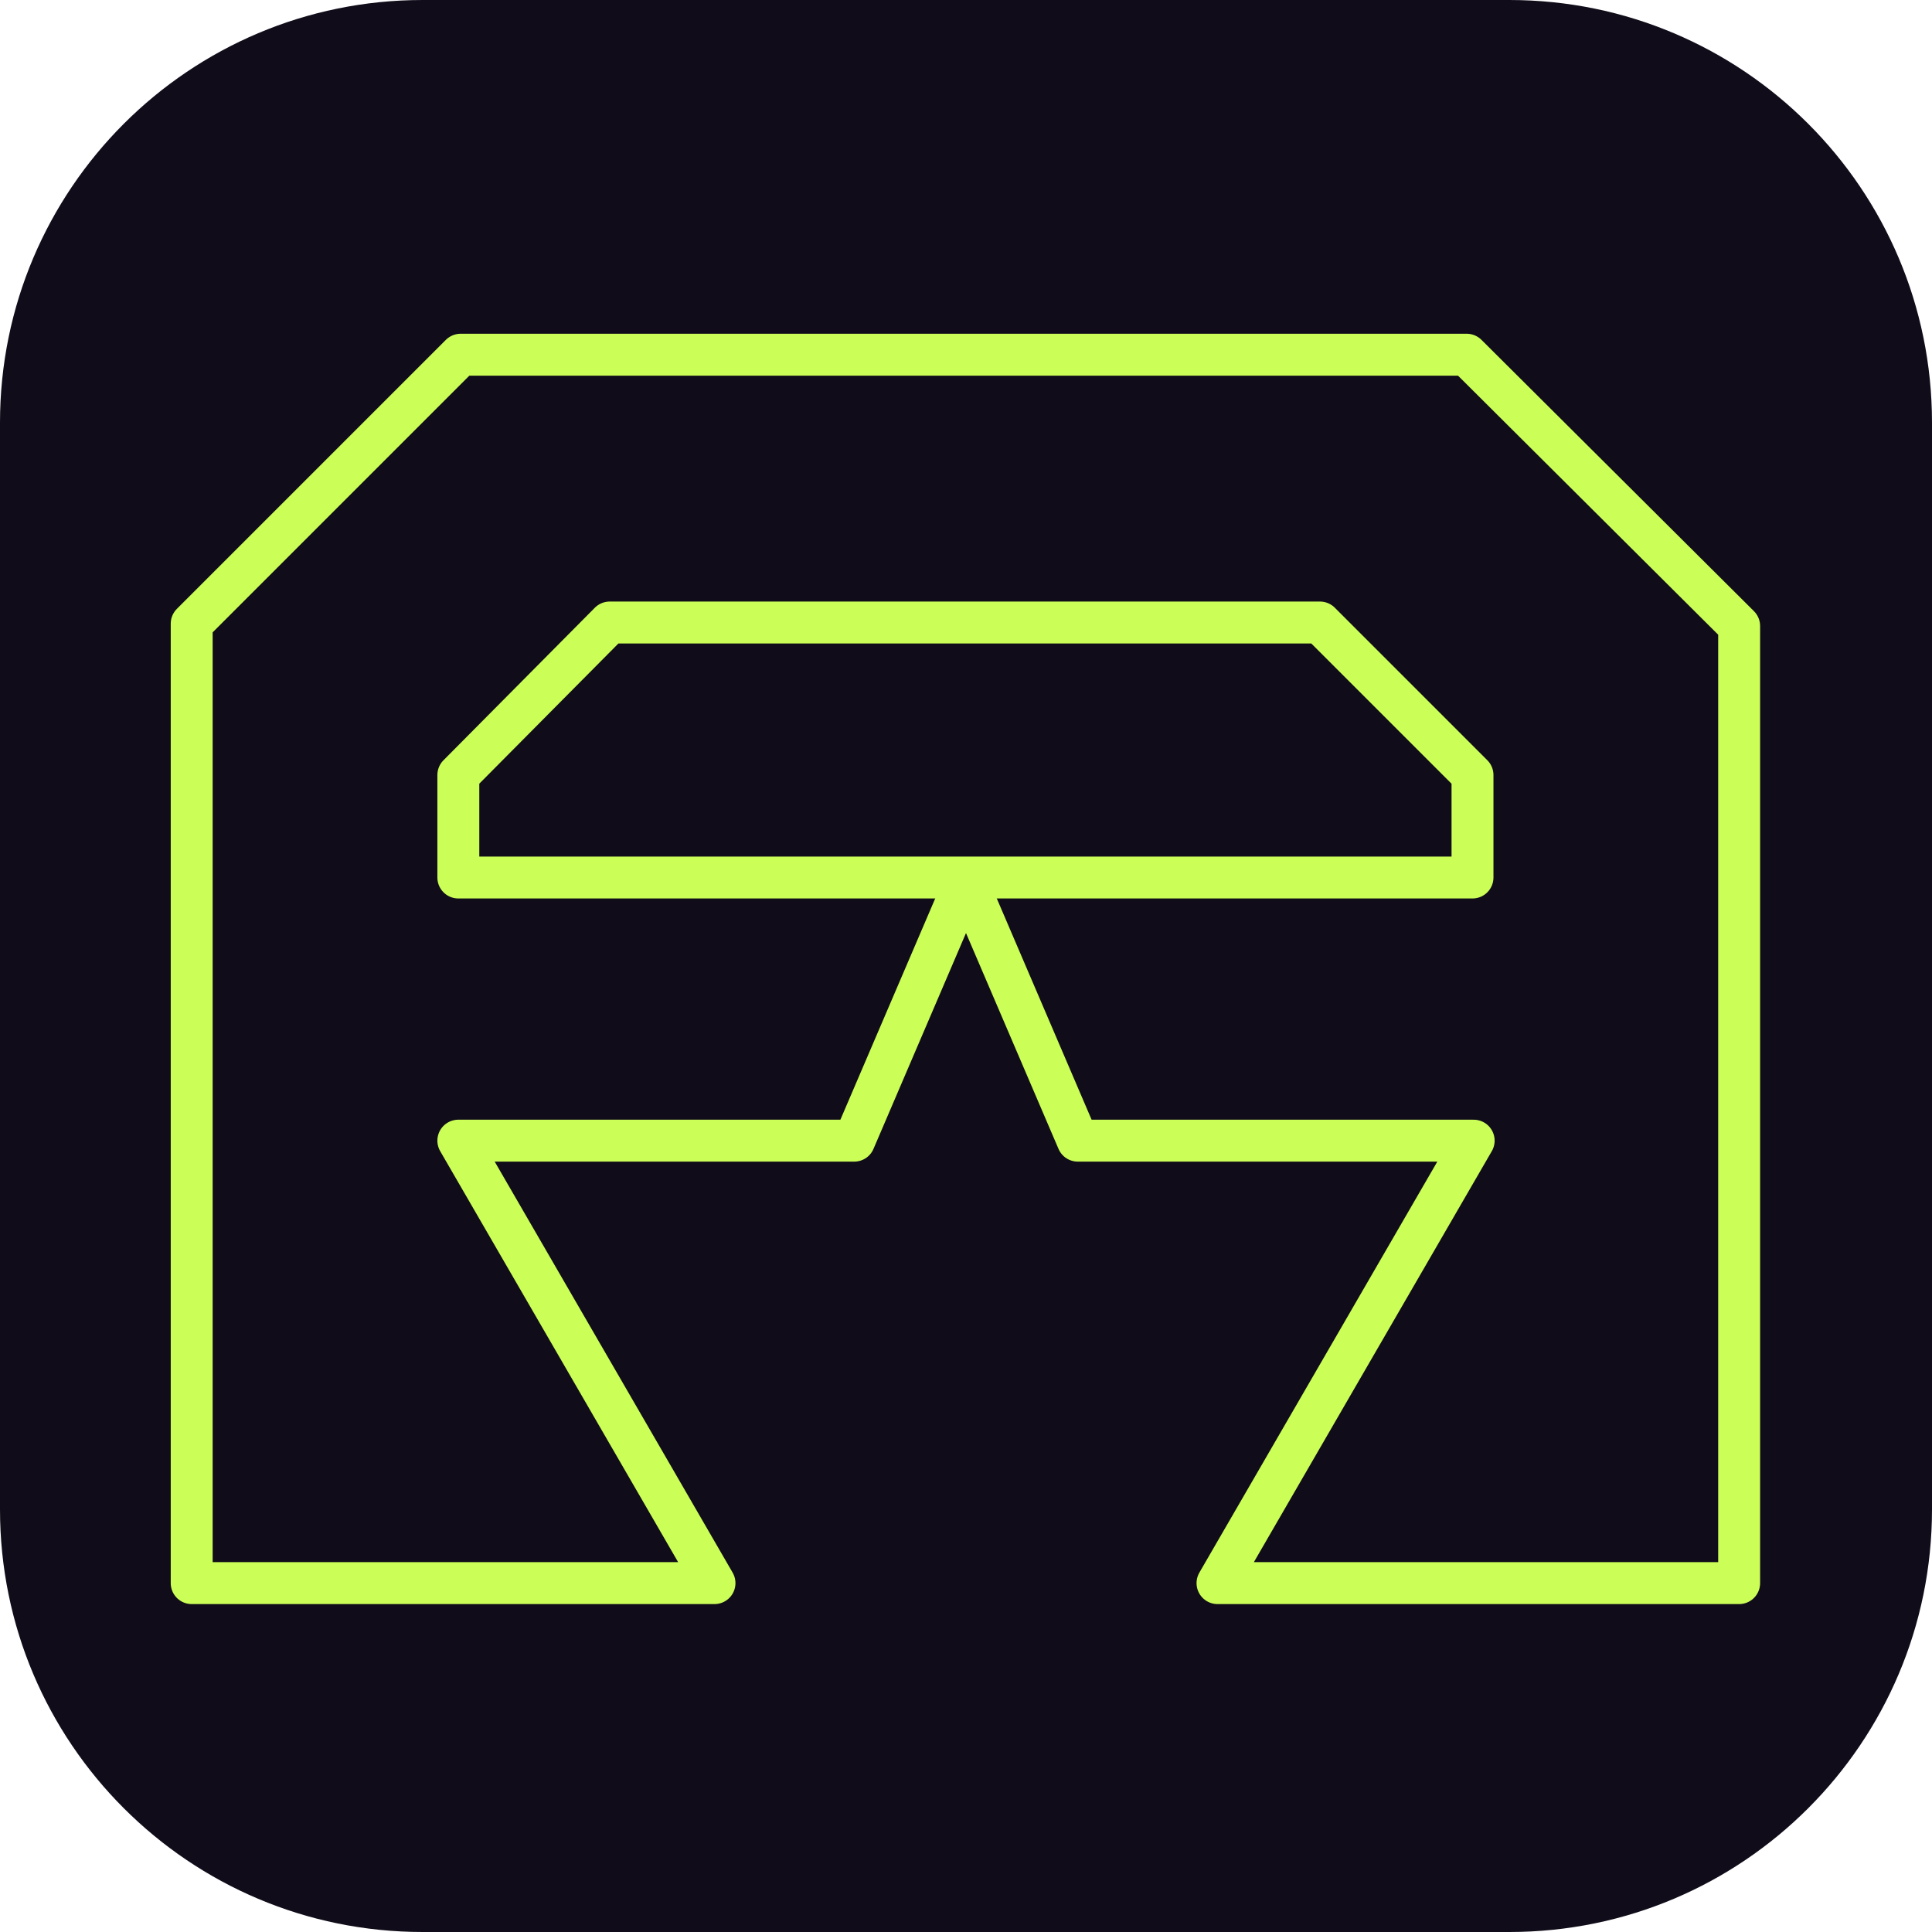
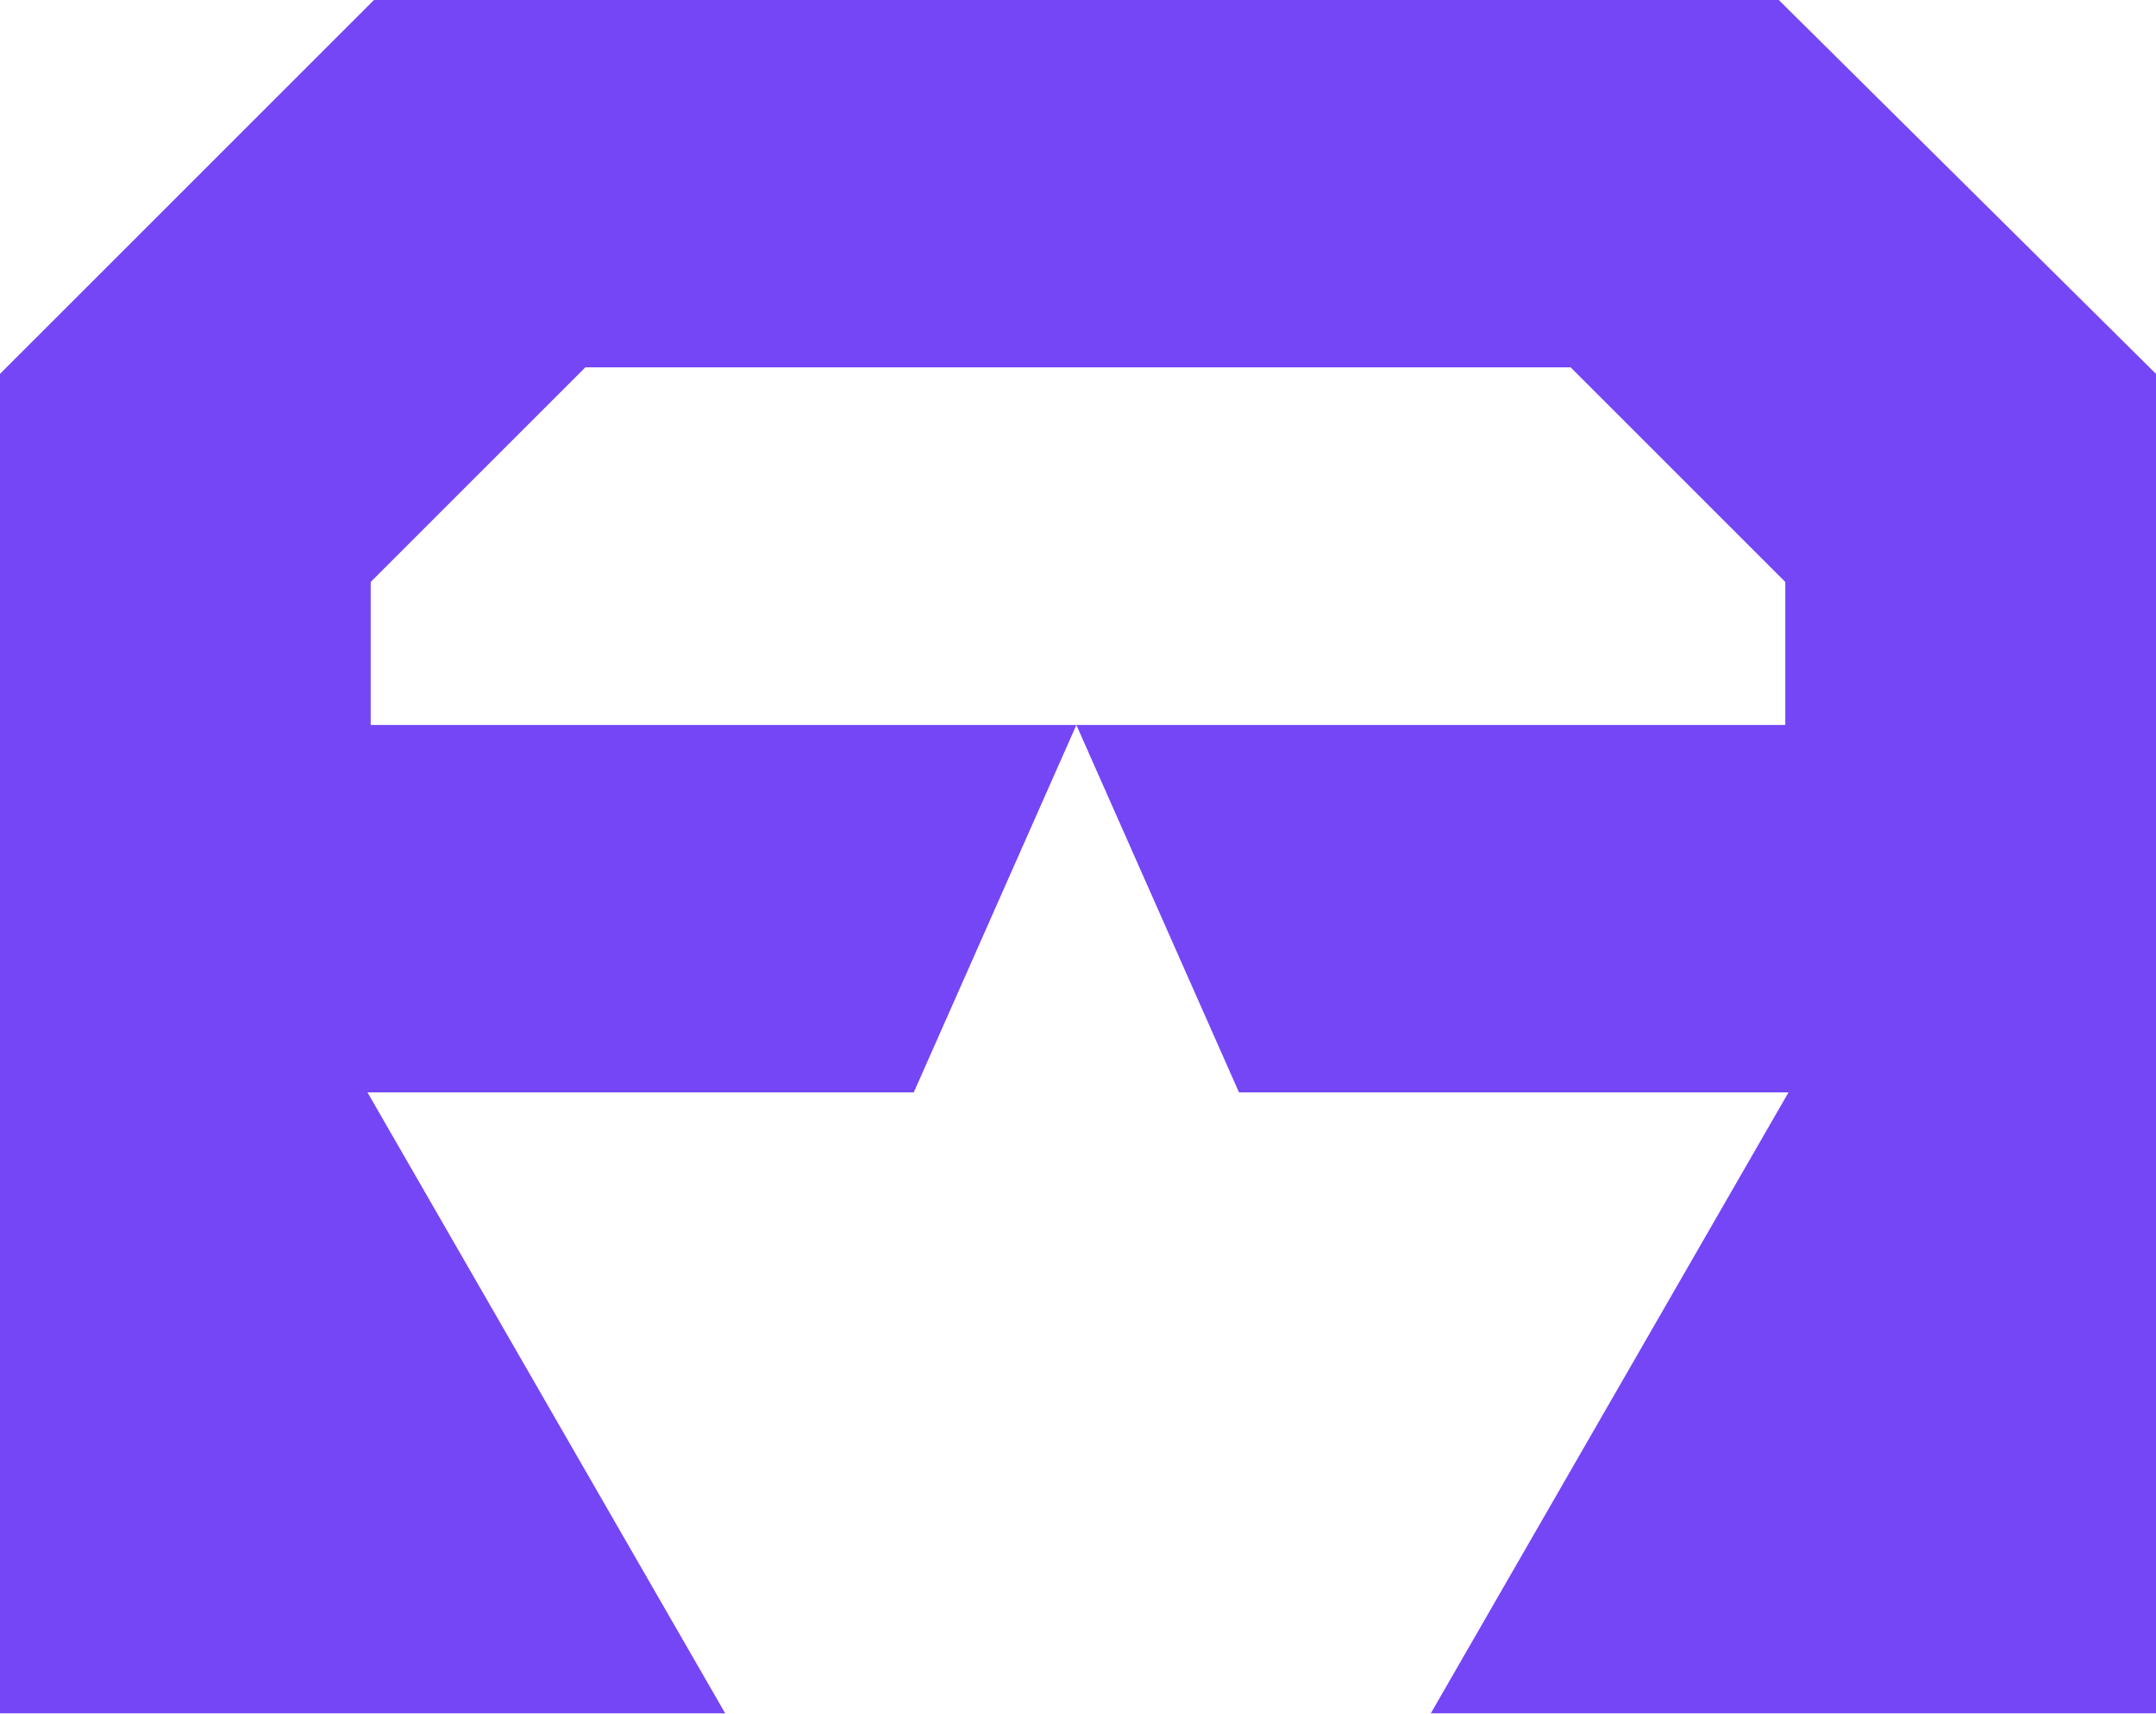
- <svg xmlns="http://www.w3.org/2000/svg" width="512" height="512">
-   <rect width="512" height="512" rx="112" fill="#100c19" />
-   <svg x="40" y="55" width="432" height="402" viewBox="0 0 700 574" fill="none">
-     <g stroke="#CBFF58" stroke-width="18" stroke-linecap="round" stroke-linejoin="round">
-       <path d="M 242 552 L 17.5 552 L 17.5 140 L 133 24.5 L 565 24.5 L 682 141 L 682 552 L 458 552 L 568 362 L 398 362 L 350 250 L 302 362 L 132 362 Z" />
-       <path d="M 132 249 L 132 205 L 197 139.5 L 502 139.5 L 567.5 205 L 567.5 249 Z" />
-     </g>
-   </svg>
+ <svg xmlns="http://www.w3.org/2000/svg" viewBox="0 0 663 527" width="663" height="527" fill="none">
+   <path fill="#7546F6" fill-rule="evenodd" d="M115 0H547L663 115V527H440L550 336H381L331 223L281 336H113L223 527H0V115L115 0ZM114 179V223H549V179L483 113H180L114 179Z" />
</svg>
